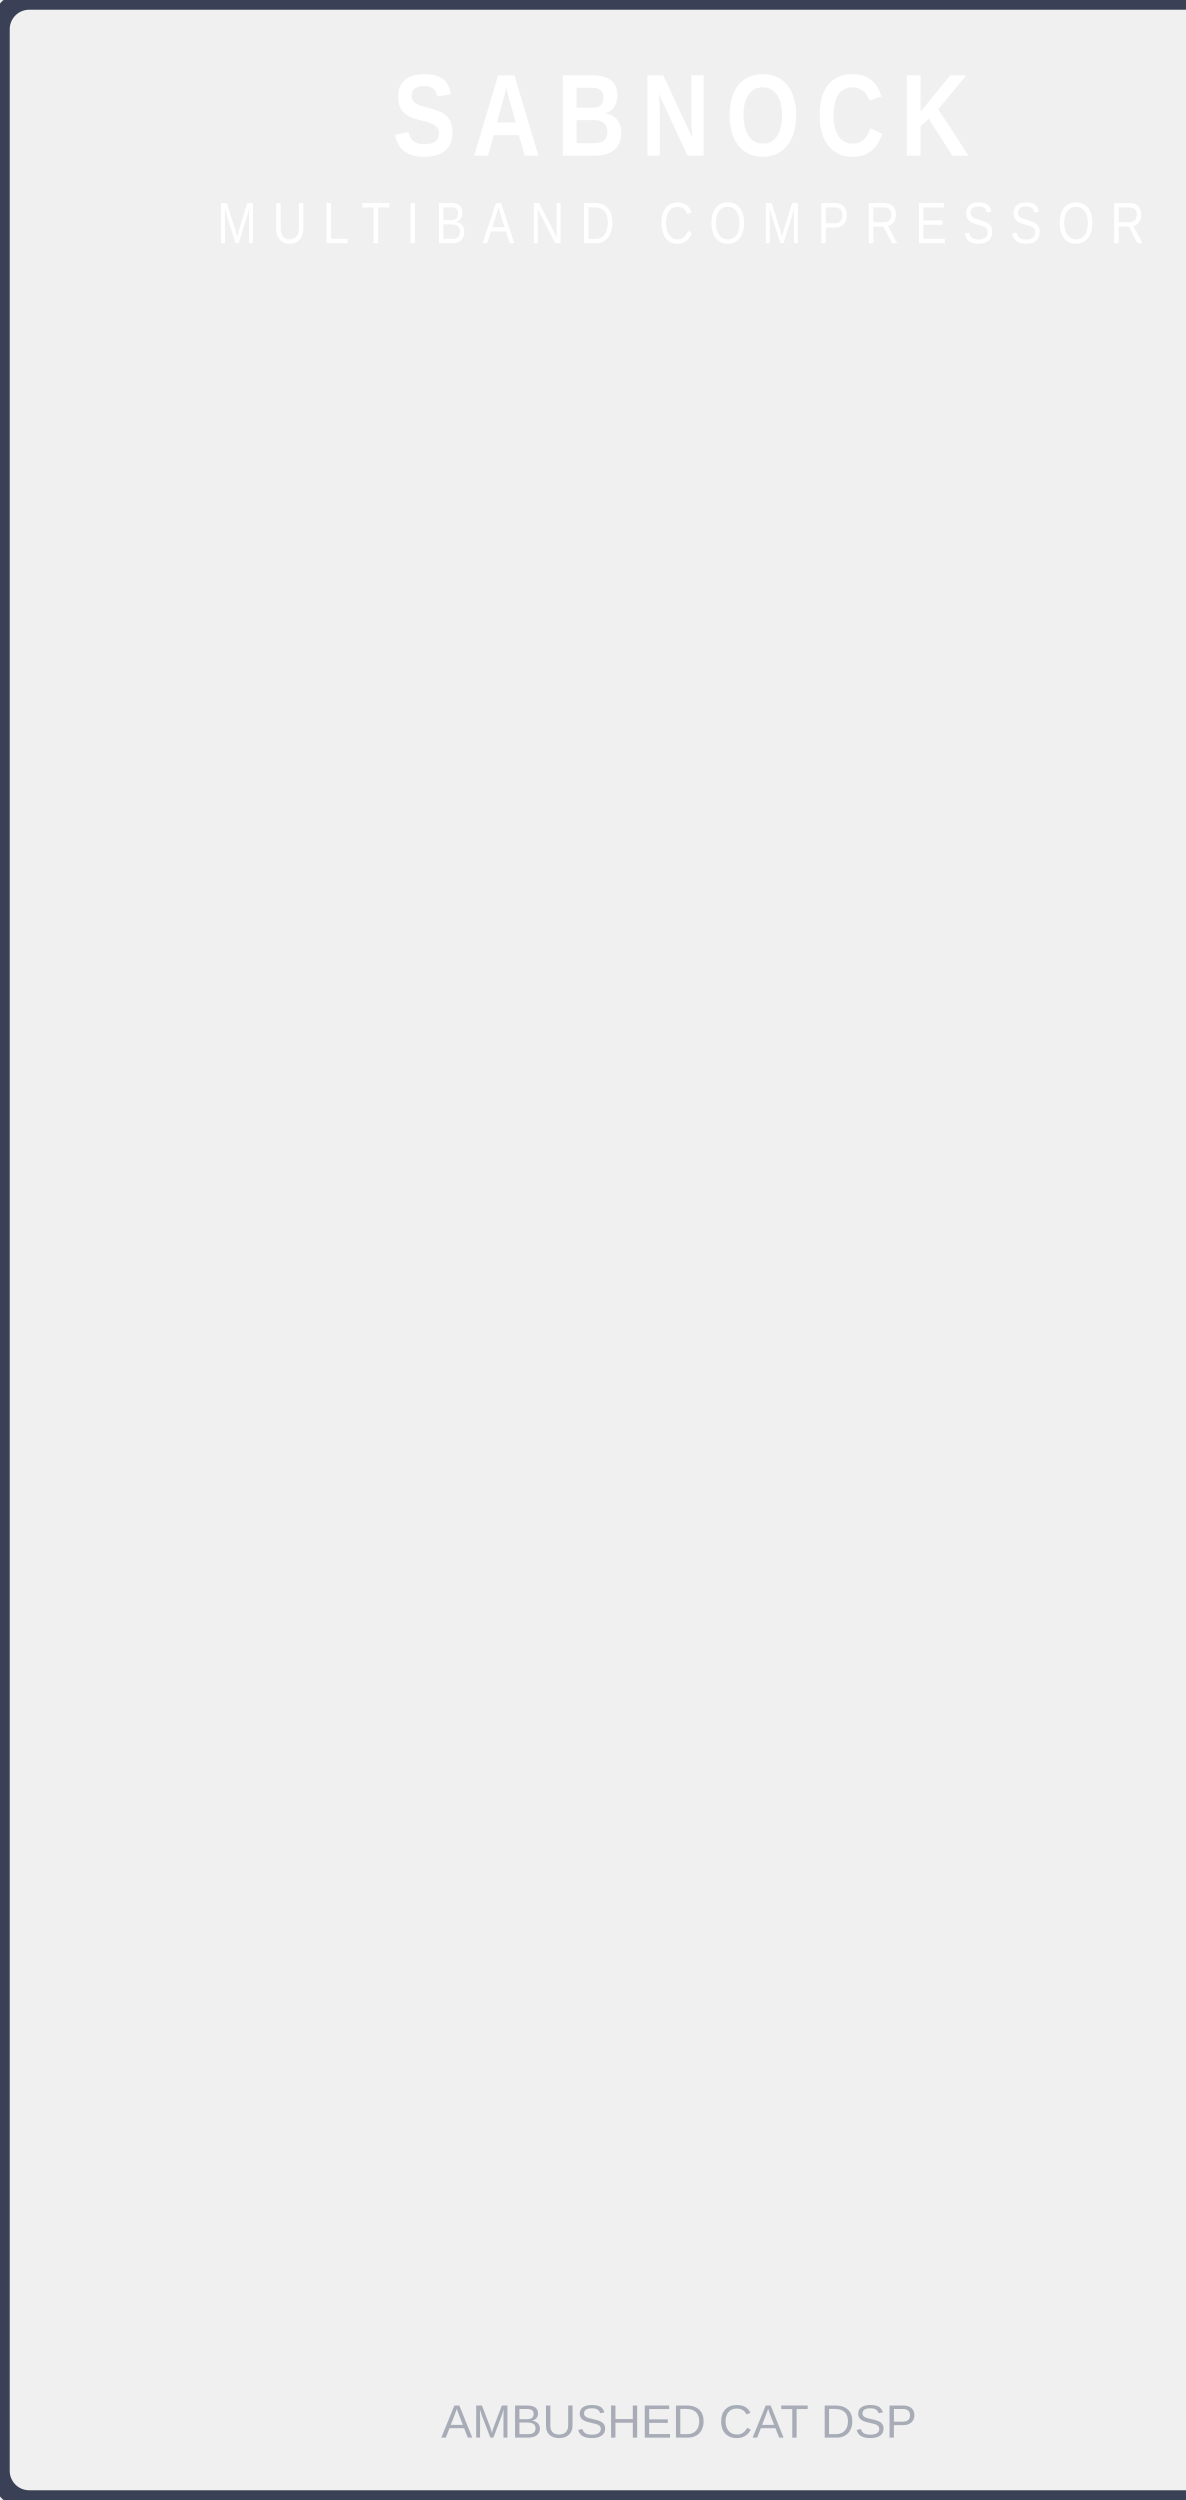
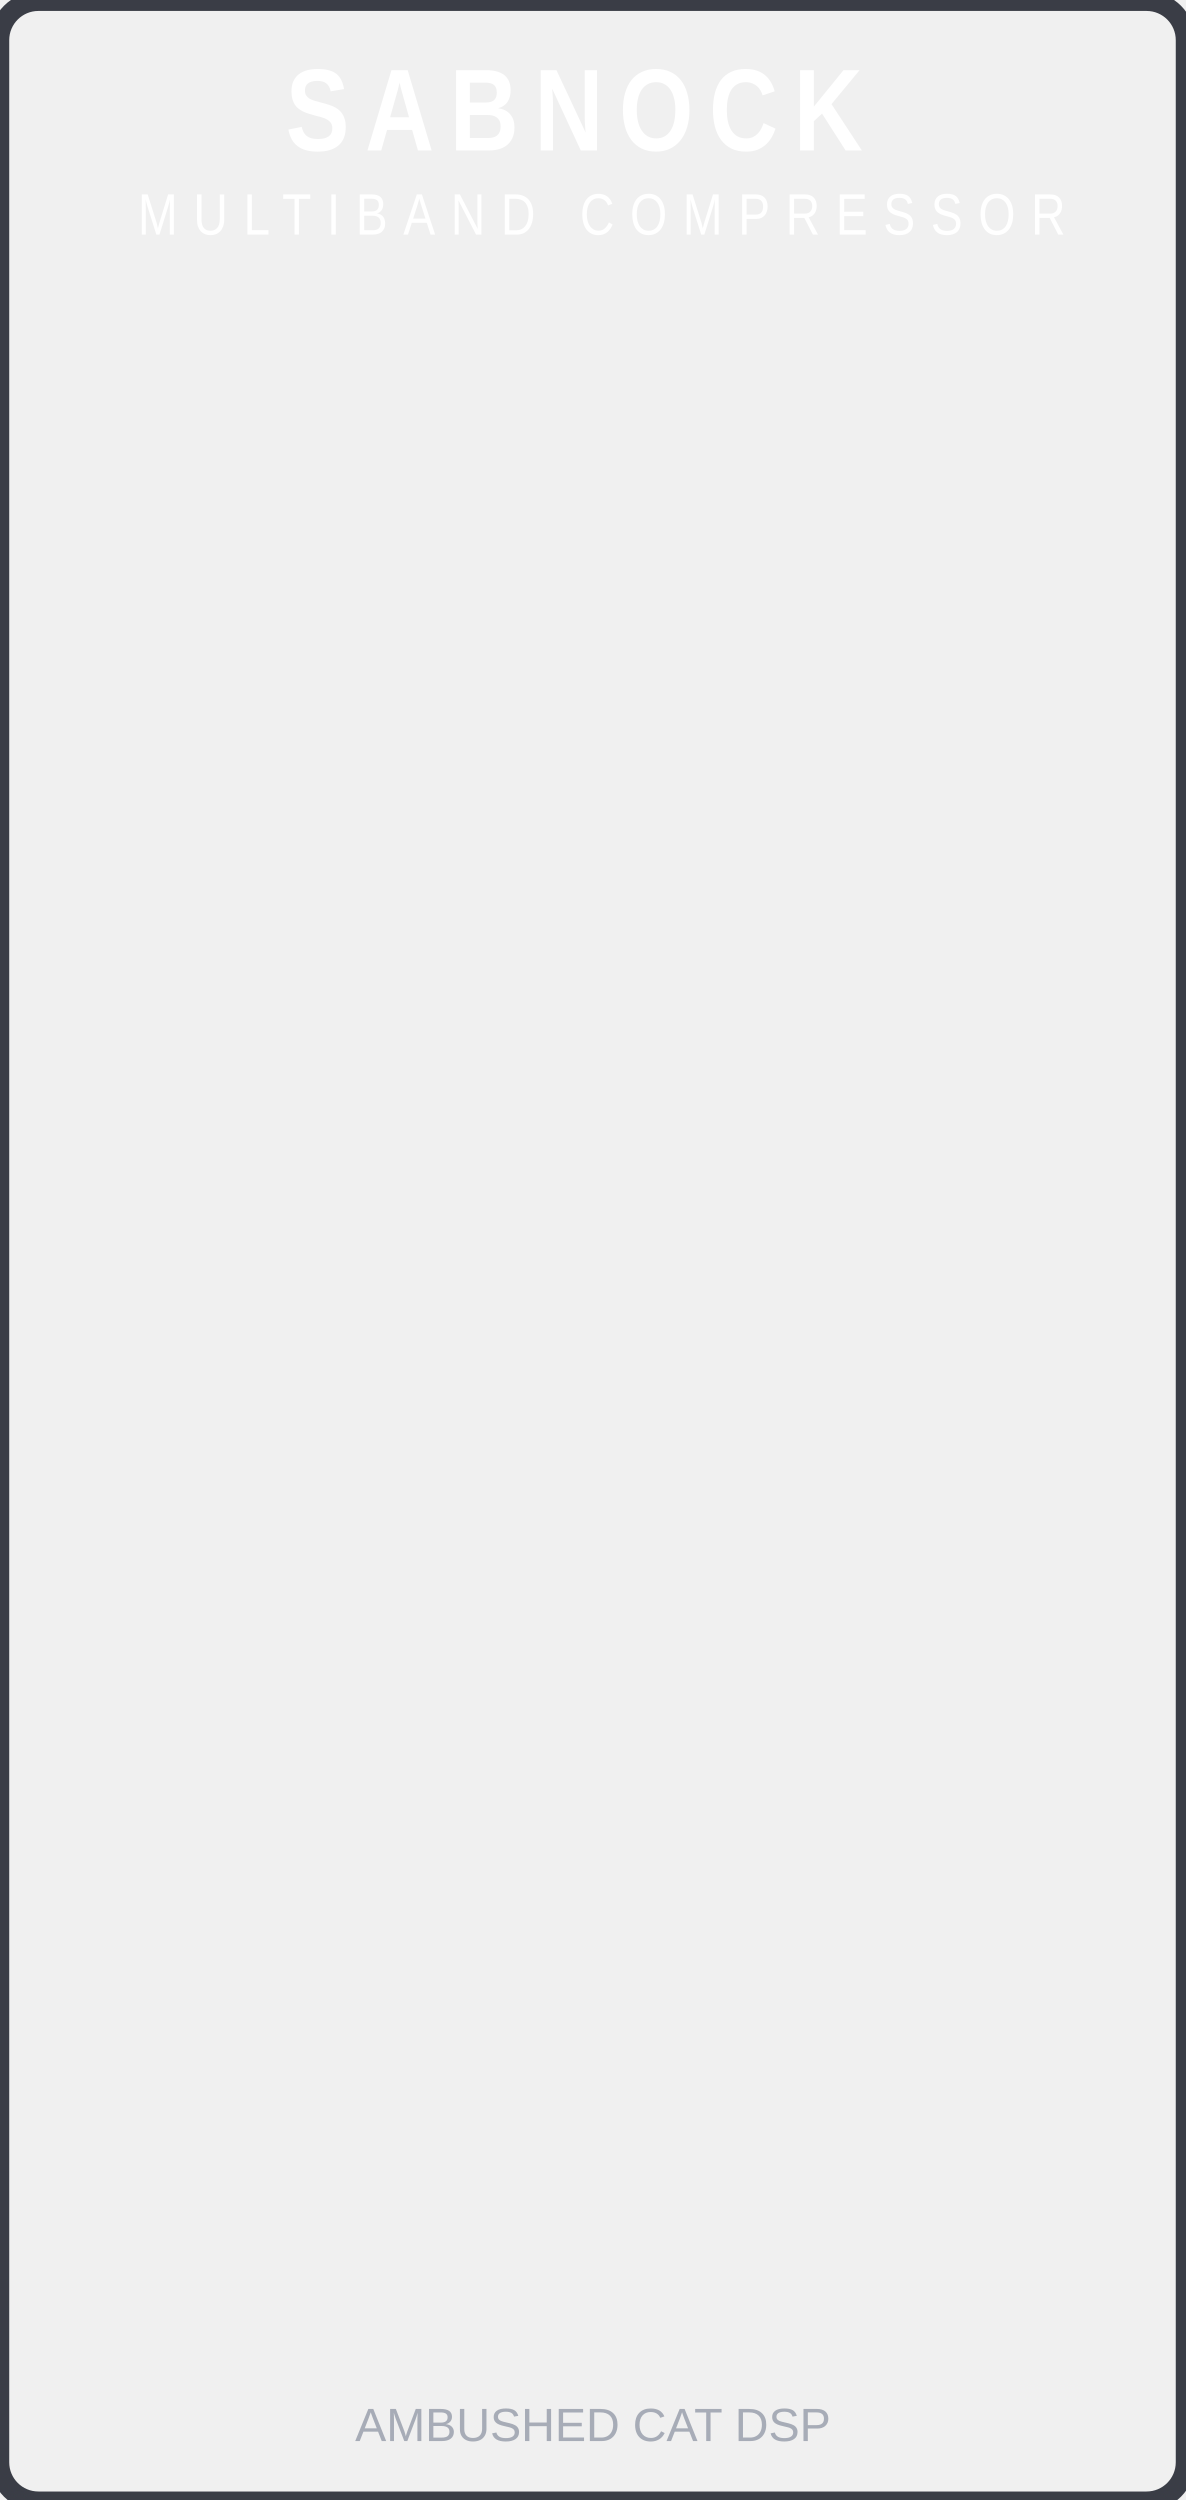
<svg xmlns="http://www.w3.org/2000/svg" width="60.96mm" height="128.5mm" viewBox="0 0 60.96 128.5" version="1.1" id="svg61">
  <defs id="defs9">
    <linearGradient id="brushed" x1="0" x2="0" y1="0" y2="1">
      <stop offset="0" stop-color="#1a1d21" id="stop2" />
      <stop offset="1" stop-color="#0d0f11" id="stop4" />
    </linearGradient>
    <style type="text/css" id="style7">
      .label {
        font-family: 'Roboto Condensed', 'Arial Narrow', sans-serif;
        letter-spacing: 0.8px;
        fill: #e8e9eb;
        text-transform: uppercase;
        text-anchor: middle;
      }
      .title { font-size: 6px; font-weight: 700; fill: #c8a2ff; }
      .subtitle { font-size: 3px; font-weight: 400; fill: #8899aa; }
      .large { font-size: 4.5px; font-weight: 600; }
      .medium { font-size: 3.5px; font-weight: 500; }
      .small { font-size: 2.5px; font-weight: 400; fill: #aabbcc; }
      .band { font-size: 3px; font-weight: 600; fill: #ffaa44; }
    </style>
  </defs>
-   <rect width="70" height="128.5" fill="url(#brushed)" rx="1.5" id="rect11" style="fill:none;stroke:#3a4055;stroke-opacity:1" />
  <g aria-label="AMBUSHED CAT DSP" id="text261" class="subtitle" style="font-size:2.4px;font-family:Roboto, 'Liberation Sans', sans-serif;text-anchor:middle;fill:#a7acb7" transform="translate(4.422135,-1.70638)">
-     <path d="m 19.623,127 -0.189,-0.483 H 18.682 L 18.492,127 h -0.232 l 0.674,-1.651 h 0.254 L 19.852,127 Z m -0.565,-1.482 -0.011,0.033 q -0.029,0.097 -0.087,0.25 l -0.211,0.543 h 0.618 l -0.212,-0.545 q -0.033,-0.081 -0.066,-0.183 z" id="path438" />
-     <path d="m 21.457,127 v -1.102 q 0,-0.183 0.011,-0.352 -0.057,0.21 -0.103,0.328 L 20.938,127 h -0.157 l -0.432,-1.125 -0.066,-0.199 -0.039,-0.129 0.004,0.13 0.005,0.221 V 127 h -0.199 v -1.651 h 0.294 l 0.439,1.145 q 0.023,0.069 0.045,0.149 0.022,0.079 0.029,0.114 0.009,-0.047 0.039,-0.142 0.03,-0.096 0.041,-0.121 l 0.431,-1.145 H 21.659 V 127 Z" id="path440" />
-     <path d="m 23.33,126.535 q 0,0.22 -0.161,0.343 Q 23.009,127 22.723,127 H 22.052 v -1.651 h 0.6 q 0.581,0 0.581,0.401 0,0.146 -0.082,0.246 -0.082,0.1 -0.232,0.134 0.197,0.023 0.304,0.132 0.107,0.108 0.107,0.273 z m -0.321,-0.758 q 0,-0.134 -0.091,-0.191 -0.091,-0.057 -0.265,-0.057 h -0.376 v 0.523 h 0.376 q 0.179,0 0.267,-0.067 0.089,-0.068 0.089,-0.207 z m 0.095,0.741 q 0,-0.292 -0.41,-0.292 h -0.417 v 0.595 h 0.435 q 0.205,0 0.299,-0.076 0.094,-0.076 0.094,-0.227 z" id="path442" />
-     <path d="m 24.313,127.023 q -0.203,0 -0.354,-0.074 -0.151,-0.074 -0.234,-0.214 -0.083,-0.141 -0.083,-0.335 v -1.051 h 0.224 v 1.032 q 0,0.226 0.115,0.343 0.115,0.117 0.332,0.117 0.223,0 0.346,-0.121 0.124,-0.122 0.124,-0.355 v -1.017 h 0.223 v 1.03 q 0,0.2 -0.086,0.346 -0.084,0.145 -0.24,0.223 -0.155,0.076 -0.366,0.076 z" id="path444" />
-     <path d="m 26.68,126.544 q 0,0.229 -0.179,0.354 -0.178,0.125 -0.503,0.125 -0.604,0 -0.7,-0.42 l 0.217,-0.043 q 0.037,0.149 0.159,0.219 0.122,0.069 0.332,0.069 0.217,0 0.334,-0.074 0.118,-0.075 0.118,-0.219 0,-0.081 -0.037,-0.131 -0.036,-0.05 -0.103,-0.083 -0.067,-0.033 -0.159,-0.055 -0.093,-0.022 -0.205,-0.048 -0.196,-0.043 -0.298,-0.087 -0.101,-0.043 -0.159,-0.096 -0.059,-0.054 -0.09,-0.125 -0.03,-0.071 -0.03,-0.164 0,-0.212 0.162,-0.327 0.163,-0.115 0.465,-0.115 0.281,0 0.43,0.087 0.149,0.086 0.209,0.293 l -0.22,0.039 q -0.036,-0.131 -0.138,-0.19 -0.102,-0.06 -0.282,-0.06 -0.198,0 -0.302,0.066 -0.104,0.066 -0.104,0.196 0,0.076 0.04,0.127 0.041,0.049 0.117,0.084 0.076,0.034 0.304,0.084 0.076,0.018 0.151,0.036 0.076,0.018 0.145,0.043 0.069,0.025 0.129,0.059 0.061,0.034 0.105,0.083 0.045,0.049 0.069,0.116 0.026,0.067 0.026,0.157 z" id="path446" />
-     <path d="m 28.104,127 v -0.765 H 27.211 V 127 h -0.224 v -1.651 h 0.224 v 0.698 h 0.893 v -0.698 h 0.224 V 127 Z" id="path448" />
-     <path d="m 28.72,127 v -1.651 h 1.253 v 0.183 h -1.029 v 0.53 h 0.959 v 0.18 h -0.959 v 0.575 H 30.021 V 127 Z" id="path450" />
-     <path d="m 31.743,126.157 q 0,0.255 -0.1,0.448 -0.1,0.191 -0.282,0.293 Q 31.178,127 30.939,127 h -0.618 v -1.651 h 0.546 q 0.42,0 0.647,0.211 0.229,0.21 0.229,0.598 z m -0.225,0 q 0,-0.307 -0.169,-0.468 -0.168,-0.162 -0.486,-0.162 h -0.318 v 1.293 h 0.368 q 0.182,0 0.319,-0.08 0.138,-0.08 0.212,-0.23 0.074,-0.15 0.074,-0.354 z" id="path452" />
-     <path d="m 33.452,125.507 q -0.274,0 -0.427,0.177 -0.152,0.176 -0.152,0.483 0,0.304 0.158,0.489 0.159,0.184 0.43,0.184 0.347,0 0.521,-0.343 l 0.183,0.091 q -0.102,0.213 -0.287,0.325 -0.184,0.111 -0.428,0.111 -0.25,0 -0.432,-0.103 -0.182,-0.104 -0.278,-0.296 -0.095,-0.193 -0.095,-0.457 0,-0.395 0.213,-0.619 0.213,-0.224 0.591,-0.224 0.264,0 0.441,0.103 0.177,0.103 0.26,0.306 l -0.212,0.07 q -0.057,-0.144 -0.185,-0.22 -0.127,-0.076 -0.301,-0.076 z" id="path454" />
-     <path d="m 35.625,127 -0.189,-0.483 H 34.684 L 34.494,127 h -0.232 l 0.674,-1.651 h 0.254 L 35.854,127 Z m -0.565,-1.482 -0.011,0.033 q -0.029,0.097 -0.087,0.25 l -0.211,0.543 h 0.618 l -0.212,-0.545 q -0.033,-0.081 -0.066,-0.183 z" id="path456" />
-     <path d="M 36.524,125.532 V 127 h -0.223 v -1.468 h -0.567 v -0.183 h 1.357 v 0.183 z" id="path458" />
-     <path d="m 39.388,126.157 q 0,0.255 -0.1,0.448 -0.1,0.191 -0.282,0.293 Q 38.823,127 38.584,127 h -0.618 v -1.651 h 0.546 q 0.42,0 0.647,0.211 0.229,0.21 0.229,0.598 z m -0.225,0 q 0,-0.307 -0.169,-0.468 -0.168,-0.162 -0.486,-0.162 h -0.318 v 1.293 h 0.368 q 0.182,0 0.319,-0.08 0.138,-0.08 0.212,-0.23 0.074,-0.15 0.074,-0.354 z" id="path460" />
-     <path d="m 40.993,126.544 q 0,0.229 -0.179,0.354 -0.178,0.125 -0.503,0.125 -0.604,0 -0.7,-0.42 l 0.217,-0.043 q 0.037,0.149 0.159,0.219 0.122,0.069 0.332,0.069 0.217,0 0.334,-0.074 0.118,-0.075 0.118,-0.219 0,-0.081 -0.037,-0.131 -0.036,-0.05 -0.103,-0.083 -0.067,-0.033 -0.159,-0.055 -0.093,-0.022 -0.205,-0.048 -0.196,-0.043 -0.298,-0.087 -0.101,-0.043 -0.159,-0.096 -0.059,-0.054 -0.09,-0.125 -0.03,-0.071 -0.03,-0.164 0,-0.212 0.162,-0.327 0.163,-0.115 0.465,-0.115 0.281,0 0.43,0.087 0.149,0.086 0.209,0.293 l -0.22,0.039 q -0.036,-0.131 -0.138,-0.19 -0.102,-0.06 -0.282,-0.06 -0.198,0 -0.302,0.066 -0.104,0.066 -0.104,0.196 0,0.076 0.04,0.127 0.041,0.049 0.117,0.084 0.076,0.034 0.304,0.084 0.076,0.018 0.151,0.036 0.076,0.018 0.145,0.043 0.069,0.025 0.129,0.059 0.061,0.034 0.105,0.083 0.045,0.049 0.069,0.116 0.026,0.067 0.026,0.157 z" id="path462" />
-     <path d="m 42.578,125.846 q 0,0.234 -0.154,0.373 -0.152,0.138 -0.415,0.138 H 41.524 V 127 h -0.224 v -1.651 h 0.695 q 0.278,0 0.43,0.13 0.152,0.13 0.152,0.367 z m -0.225,0.002 q 0,-0.32 -0.384,-0.32 h -0.444 v 0.652 h 0.454 q 0.375,0 0.375,-0.332 z" id="path464" />
+     <path d="m 15.199,127.177 -0.189,-0.483 h -0.752 l -0.19,0.483 h -0.232 l 0.674,-1.651 h 0.254 l 0.663,1.651 z m -0.565,-1.482 -0.011,0.033 q -0.029,0.097 -0.087,0.25 l -0.211,0.543 h 0.618 L 14.732,125.975 q -0.033,-0.081 -0.066,-0.183 z" id="path438" />
+     <path d="m 17.033,127.177 v -1.102 q 0,-0.183 0.011,-0.352 -0.057,0.21 -0.103,0.328 l -0.427,1.125 h -0.157 l -0.432,-1.125 -0.066,-0.199 -0.039,-0.129 0.004,0.13 0.005,0.221 v 1.102 h -0.199 v -1.651 h 0.294 l 0.439,1.145 q 0.023,0.069 0.045,0.149 0.022,0.079 0.029,0.114 0.009,-0.047 0.039,-0.142 0.03,-0.096 0.041,-0.121 l 0.431,-1.145 h 0.287 v 1.651 z" id="path440" />
+     <path d="m 18.906,126.712 q 0,0.22 -0.161,0.343 -0.161,0.122 -0.446,0.122 H 17.629 v -1.651 h 0.6 q 0.581,0 0.581,0.401 0,0.146 -0.082,0.246 -0.082,0.1 -0.232,0.134 0.197,0.023 0.304,0.132 0.107,0.108 0.107,0.273 z m -0.321,-0.758 q 0,-0.134 -0.091,-0.191 -0.091,-0.057 -0.265,-0.057 h -0.376 v 0.523 h 0.376 q 0.179,0 0.267,-0.067 0.089,-0.068 0.089,-0.207 z m 0.095,0.741 q 0,-0.292 -0.41,-0.292 h -0.417 v 0.595 h 0.435 q 0.205,0 0.299,-0.076 0.094,-0.076 0.094,-0.227 z" id="path442" />
+     <path d="m 19.889,127.2 q -0.203,0 -0.354,-0.074 -0.151,-0.074 -0.234,-0.214 -0.083,-0.141 -0.083,-0.335 v -1.051 h 0.224 v 1.032 q 0,0.226 0.115,0.343 0.115,0.117 0.332,0.117 0.223,0 0.346,-0.121 0.124,-0.122 0.124,-0.355 v -1.017 h 0.223 v 1.03 q 0,0.2 -0.086,0.346 -0.084,0.145 -0.24,0.223 -0.155,0.076 -0.366,0.076 z" id="path444" />
+     <path d="m 22.256,126.721 q 0,0.229 -0.179,0.354 -0.178,0.125 -0.503,0.125 -0.604,0 -0.7,-0.42 l 0.217,-0.043 q 0.037,0.149 0.159,0.219 0.122,0.069 0.332,0.069 0.217,0 0.334,-0.074 0.118,-0.075 0.118,-0.219 0,-0.081 -0.037,-0.131 -0.036,-0.05 -0.103,-0.083 -0.067,-0.033 -0.159,-0.055 -0.093,-0.022 -0.205,-0.048 -0.196,-0.043 -0.298,-0.087 -0.101,-0.043 -0.159,-0.096 -0.059,-0.054 -0.09,-0.125 -0.03,-0.071 -0.03,-0.164 0,-0.212 0.162,-0.327 0.163,-0.115 0.465,-0.115 0.281,0 0.43,0.087 0.149,0.086 0.209,0.293 l -0.22,0.039 q -0.036,-0.131 -0.138,-0.19 -0.102,-0.06 -0.282,-0.06 -0.198,0 -0.302,0.066 -0.104,0.066 -0.104,0.196 0,0.076 0.04,0.127 0.041,0.049 0.117,0.084 0.076,0.034 0.304,0.084 0.076,0.018 0.151,0.036 0.076,0.018 0.145,0.043 0.069,0.025 0.129,0.059 0.061,0.034 0.105,0.083 0.045,0.049 0.069,0.116 0.026,0.067 0.026,0.157 z" id="path446" />
+     <path d="m 23.68,127.177 v -0.765 h -0.893 v 0.765 h -0.224 v -1.651 h 0.224 v 0.698 h 0.893 v -0.698 h 0.224 v 1.651 z" id="path448" />
+     <path d="m 24.297,127.177 v -1.651 h 1.253 v 0.183 h -1.029 v 0.53 h 0.959 v 0.18 h -0.959 v 0.575 h 1.077 v 0.183 z" id="path450" />
+     <path d="m 27.319,126.334 q 0,0.255 -0.1,0.448 -0.1,0.191 -0.282,0.293 -0.183,0.102 -0.422,0.102 h -0.618 v -1.651 h 0.546 q 0.42,0 0.647,0.211 0.229,0.21 0.229,0.598 z m -0.225,0 q 0,-0.307 -0.169,-0.468 -0.168,-0.162 -0.486,-0.162 h -0.318 v 1.293 h 0.368 q 0.182,0 0.319,-0.08 0.138,-0.08 0.212,-0.23 0.074,-0.15 0.074,-0.354 z" id="path452" />
+     <path d="m 29.029,125.684 q -0.274,0 -0.427,0.177 -0.152,0.176 -0.152,0.483 0,0.304 0.158,0.489 0.159,0.184 0.43,0.184 0.347,0 0.521,-0.343 l 0.183,0.091 q -0.102,0.213 -0.287,0.325 -0.184,0.111 -0.428,0.111 -0.25,0 -0.432,-0.103 -0.182,-0.104 -0.278,-0.296 -0.095,-0.193 -0.095,-0.457 0,-0.395 0.213,-0.619 0.213,-0.224 0.591,-0.224 0.264,0 0.441,0.103 0.177,0.103 0.26,0.306 l -0.212,0.07 q -0.057,-0.144 -0.185,-0.22 -0.127,-0.076 -0.301,-0.076 z" id="path454" />
+     <path d="m 31.201,127.177 -0.189,-0.483 h -0.752 l -0.19,0.483 h -0.232 l 0.674,-1.651 h 0.254 l 0.663,1.651 z m -0.565,-1.482 -0.011,0.033 q -0.029,0.097 -0.087,0.25 l -0.211,0.543 h 0.618 l -0.212,-0.545 q -0.033,-0.081 -0.066,-0.183 z" id="path456" />
+     <path d="m 32.1,125.709 v 1.468 h -0.223 v -1.468 h -0.567 v -0.183 h 1.357 v 0.183 z" id="path458" />
+     <path d="m 34.964,126.334 q 0,0.255 -0.1,0.448 -0.1,0.191 -0.282,0.293 -0.183,0.102 -0.422,0.102 h -0.618 v -1.651 h 0.546 q 0.42,0 0.647,0.211 0.229,0.21 0.229,0.598 z m -0.225,0 q 0,-0.307 -0.169,-0.468 -0.168,-0.162 -0.486,-0.162 h -0.318 v 1.293 H 34.135 q 0.182,0 0.319,-0.08 0.138,-0.08 0.212,-0.23 0.074,-0.15 0.074,-0.354 z" id="path460" />
+     <path d="m 36.57,126.721 q 0,0.229 -0.179,0.354 -0.178,0.125 -0.503,0.125 -0.604,0 -0.7,-0.42 l 0.217,-0.043 q 0.037,0.149 0.159,0.219 0.122,0.069 0.332,0.069 0.217,0 0.334,-0.074 0.118,-0.075 0.118,-0.219 0,-0.081 -0.037,-0.131 -0.036,-0.05 -0.103,-0.083 -0.067,-0.033 -0.159,-0.055 -0.093,-0.022 -0.205,-0.048 -0.196,-0.043 -0.298,-0.087 -0.101,-0.043 -0.159,-0.096 -0.059,-0.054 -0.09,-0.125 -0.03,-0.071 -0.03,-0.164 0,-0.212 0.162,-0.327 0.163,-0.115 0.465,-0.115 0.281,0 0.43,0.087 0.149,0.086 0.209,0.293 l -0.22,0.039 q -0.036,-0.131 -0.138,-0.19 -0.102,-0.06 -0.282,-0.06 -0.198,0 -0.302,0.066 -0.104,0.066 -0.104,0.196 0,0.076 0.04,0.127 0.041,0.049 0.117,0.084 0.076,0.034 0.304,0.084 0.076,0.018 0.151,0.036 0.076,0.018 0.145,0.043 0.069,0.025 0.129,0.059 0.061,0.034 0.105,0.083 0.045,0.049 0.069,0.116 0.026,0.067 0.026,0.157 z" id="path462" />
+     <path d="m 38.154,126.023 q 0,0.234 -0.154,0.373 -0.152,0.138 -0.415,0.138 h -0.485 v 0.643 h -0.224 v -1.651 h 0.695 q 0.278,0 0.43,0.13 0.152,0.13 0.152,0.367 z m -0.225,0.002 q 0,-0.32 -0.384,-0.32 h -0.444 v 0.652 h 0.454 q 0.375,0 0.375,-0.332 z" id="path464" />
  </g>
-   <g aria-label="SABNOCK" id="text15" style="font-weight:700;font-size:6px;font-family:'Roboto Condensed', 'Arial Narrow', sans-serif;letter-spacing:0.8px;text-transform:uppercase;text-anchor:middle;fill:#ffffff" class="label title">
-     <path d="m 23.256,6.811 q 0,0.281 -0.085,0.513 -0.082,0.229 -0.261,0.393 -0.176,0.164 -0.451,0.255 -0.272,0.088 -0.653,0.088 -0.337,0 -0.595,-0.073 Q 20.956,7.912 20.771,7.769 20.587,7.625 20.473,7.414 20.361,7.2 20.308,6.925 l 0.686,-0.138 q 0.029,0.138 0.085,0.252 0.056,0.114 0.152,0.199 0.097,0.082 0.24,0.129 0.146,0.044 0.354,0.044 0.36,0 0.551,-0.132 0.19,-0.135 0.19,-0.419 0,-0.17 -0.076,-0.278 -0.076,-0.108 -0.205,-0.179 -0.126,-0.07 -0.293,-0.117 -0.164,-0.047 -0.346,-0.091 0,0 -0.29,-0.085 -0.144,-0.044 -0.275,-0.105 -0.129,-0.062 -0.243,-0.146 -0.111,-0.085 -0.196,-0.208 -0.082,-0.126 -0.129,-0.293 -0.047,-0.167 -0.047,-0.393 0,-0.308 0.1,-0.527 0.103,-0.22 0.281,-0.357 0.182,-0.141 0.428,-0.205 0.246,-0.064 0.539,-0.064 0.331,0 0.568,0.064 0.237,0.062 0.396,0.19 0.161,0.129 0.252,0.325 0.094,0.193 0.138,0.454 L 22.482,4.959 Q 22.43,4.692 22.266,4.558 22.104,4.423 21.803,4.423 q -0.188,0 -0.313,0.041 -0.123,0.038 -0.196,0.105 -0.073,0.067 -0.105,0.158 -0.029,0.088 -0.029,0.188 0,0.152 0.059,0.252 0.062,0.097 0.17,0.164 0.108,0.064 0.258,0.111 0.149,0.044 0.331,0.091 0.158,0.041 0.313,0.088 0.155,0.044 0.296,0.105 0.144,0.062 0.267,0.149 0.123,0.088 0.211,0.217 0.091,0.126 0.141,0.302 0.053,0.176 0.053,0.416 z" id="path1286" />
+   <g aria-label="SABNOCK" id="text15" style="font-weight:700;font-size:6px;font-family:'Roboto Condensed', 'Arial Narrow', sans-serif;letter-spacing:0.8px;text-transform:uppercase;text-anchor:middle;fill:#ffffff" class="label title" transform="translate(-5.485413,-0.2654232)">
+     <path d="m 23.256,6.811 q 0,0.281 -0.085,0.513 -0.082,0.229 -0.261,0.393 -0.176,0.164 -0.451,0.255 -0.272,0.088 -0.653,0.088 -0.337,0 -0.595,-0.073 Q 20.956,7.912 20.771,7.769 20.587,7.625 20.473,7.414 20.361,7.2 20.308,6.925 l 0.686,-0.138 q 0.029,0.138 0.085,0.252 0.056,0.114 0.152,0.199 0.097,0.082 0.24,0.129 0.146,0.044 0.354,0.044 0.36,0 0.551,-0.132 0.19,-0.135 0.19,-0.419 0,-0.17 -0.076,-0.278 Q 22.415,6.474 22.286,6.403 22.16,6.333 21.993,6.286 q -0.164,-0.047 -0.346,-0.091 0,0 -0.29,-0.085 Q 21.214,6.066 21.082,6.005 20.953,5.943 20.839,5.858 20.727,5.773 20.642,5.65 20.56,5.524 20.514,5.357 q -0.047,-0.167 -0.047,-0.393 0,-0.308 0.1,-0.527 0.103,-0.22 0.281,-0.357 0.182,-0.141 0.428,-0.205 0.246,-0.064 0.539,-0.064 0.331,0 0.568,0.064 0.237,0.062 0.396,0.19 0.161,0.129 0.252,0.325 0.094,0.193 0.138,0.454 L 22.482,4.959 Q 22.43,4.692 22.266,4.558 22.104,4.423 21.803,4.423 q -0.188,0 -0.313,0.041 -0.123,0.038 -0.196,0.105 -0.073,0.067 -0.105,0.158 -0.029,0.088 -0.029,0.188 0,0.152 0.059,0.252 0.062,0.097 0.17,0.164 0.108,0.064 0.258,0.111 0.149,0.044 0.331,0.091 0.158,0.041 0.313,0.088 0.155,0.044 0.296,0.105 0.144,0.062 0.267,0.149 0.123,0.088 0.211,0.217 0.091,0.126 0.141,0.302 0.053,0.176 0.053,0.416 z" id="path1286" />
    <path d="M 26.968,8 26.669,6.945 H 25.38 L 25.081,8 h -0.709 l 1.233,-4.128 h 0.835 L 27.671,8 Z M 26.177,5.108 q 0,0 -0.059,-0.208 -0.026,-0.103 -0.047,-0.188 l -0.035,-0.144 q -0.012,-0.056 -0.012,-0.062 -0.003,0.009 -0.015,0.064 -0.012,0.056 -0.032,0.141 -0.021,0.085 -0.047,0.188 l -0.059,0.208 -0.334,1.187 h 0.973 z" id="path1288" />
    <path d="m 31.928,6.822 q 0,0.313 -0.105,0.539 -0.103,0.223 -0.281,0.366 -0.179,0.141 -0.416,0.208 Q 30.888,8 30.621,8 H 28.928 V 3.872 h 1.55 q 0.299,0 0.533,0.064 0.234,0.062 0.396,0.19 0.161,0.129 0.243,0.325 0.082,0.193 0.082,0.457 0,0.352 -0.161,0.595 -0.158,0.24 -0.483,0.325 0.41,0.059 0.624,0.316 0.217,0.255 0.217,0.677 z M 31.02,5.026 q 0,-0.278 -0.146,-0.396 -0.144,-0.117 -0.431,-0.117 h -0.806 v 1.022 h 0.812 q 0.299,0 0.434,-0.126 0.138,-0.129 0.138,-0.384 z m 0.196,1.729 q 0,-0.164 -0.053,-0.275 -0.053,-0.111 -0.146,-0.179 -0.091,-0.067 -0.214,-0.097 -0.123,-0.029 -0.27,-0.029 h -0.896 v 1.184 h 0.926 q 0.141,0 0.258,-0.026 0.12,-0.029 0.208,-0.097 0.088,-0.07 0.138,-0.188 0.05,-0.117 0.05,-0.293 z" id="path1290" />
    <path d="M 35.338,8 33.865,4.821 q 0.012,0.129 0.023,0.258 0.009,0.111 0.015,0.24 0.006,0.129 0.006,0.246 V 8 H 33.279 V 3.872 h 0.809 l 1.497,3.205 q -0.012,-0.123 -0.021,-0.258 -0.009,-0.114 -0.018,-0.258 -0.006,-0.144 -0.006,-0.29 V 3.872 H 36.17 V 8 Z" id="path1292" />
    <path d="m 40.923,5.917 q 0,0.483 -0.117,0.879 -0.117,0.396 -0.34,0.677 -0.22,0.281 -0.539,0.434 -0.316,0.152 -0.718,0.152 -0.425,0 -0.744,-0.158 Q 38.145,7.739 37.931,7.455 37.717,7.168 37.609,6.775 37.504,6.383 37.504,5.917 q 0,-0.483 0.111,-0.873 0.111,-0.39 0.328,-0.662 0.22,-0.275 0.536,-0.422 0.319,-0.149 0.732,-0.149 0.413,0 0.732,0.149 0.319,0.149 0.536,0.425 0.217,0.275 0.328,0.665 0.114,0.387 0.114,0.867 z m -0.724,0 q 0,-0.325 -0.064,-0.586 -0.062,-0.264 -0.188,-0.451 -0.123,-0.188 -0.308,-0.287 -0.185,-0.103 -0.428,-0.103 -0.249,0 -0.434,0.103 -0.185,0.1 -0.311,0.287 -0.126,0.188 -0.188,0.451 -0.062,0.261 -0.062,0.586 0,0.322 0.062,0.592 0.064,0.267 0.188,0.46 0.126,0.193 0.311,0.302 0.188,0.108 0.431,0.108 0.261,0 0.445,-0.108 0.188,-0.111 0.308,-0.305 0.123,-0.196 0.179,-0.463 0.059,-0.27 0.059,-0.586 z" id="path1294" />
-     <path d="m 43.838,7.379 q 0.199,0 0.346,-0.067 0.146,-0.07 0.252,-0.182 0.108,-0.111 0.179,-0.252 0.07,-0.141 0.117,-0.284 l 0.615,0.284 q -0.073,0.223 -0.193,0.437 -0.12,0.214 -0.302,0.378 -0.179,0.164 -0.428,0.267 -0.249,0.1 -0.586,0.1 -0.439,0 -0.762,-0.158 -0.319,-0.161 -0.53,-0.445 -0.211,-0.287 -0.313,-0.68 -0.1,-0.393 -0.1,-0.858 0,-0.483 0.1,-0.873 0.103,-0.39 0.308,-0.662 0.208,-0.275 0.524,-0.422 0.316,-0.149 0.744,-0.149 0.331,0 0.58,0.085 0.249,0.085 0.428,0.24 0.182,0.152 0.299,0.363 0.12,0.208 0.188,0.46 l -0.624,0.208 q -0.032,-0.132 -0.103,-0.252 -0.07,-0.123 -0.179,-0.217 -0.105,-0.094 -0.249,-0.149 -0.144,-0.059 -0.325,-0.059 -0.258,0 -0.442,0.103 -0.185,0.1 -0.305,0.287 -0.117,0.188 -0.176,0.451 -0.056,0.261 -0.056,0.586 0,0.322 0.056,0.592 0.059,0.267 0.179,0.46 0.12,0.193 0.308,0.302 0.188,0.108 0.451,0.108 z" id="path1296" />
+     <path d="m 43.838,7.379 q 0.199,0 0.346,-0.067 0.146,-0.07 0.252,-0.182 0.108,-0.111 0.179,-0.252 0.07,-0.141 0.117,-0.284 l 0.615,0.284 q -0.073,0.223 -0.193,0.437 -0.12,0.214 -0.302,0.378 -0.179,0.164 -0.428,0.267 -0.249,0.1 -0.586,0.1 -0.439,0 -0.762,-0.158 Q 42.757,7.739 42.546,7.455 42.335,7.168 42.232,6.775 q -0.1,-0.393 -0.1,-0.858 0,-0.483 0.1,-0.873 0.103,-0.39 0.308,-0.662 0.208,-0.275 0.524,-0.422 0.316,-0.149 0.744,-0.149 0.331,0 0.58,0.085 0.249,0.085 0.428,0.24 0.182,0.152 0.299,0.363 0.12,0.208 0.188,0.46 l -0.624,0.208 q -0.032,-0.132 -0.103,-0.252 -0.07,-0.123 -0.179,-0.217 -0.105,-0.094 -0.249,-0.149 -0.144,-0.059 -0.325,-0.059 -0.258,0 -0.442,0.103 -0.185,0.1 -0.305,0.287 -0.117,0.188 -0.176,0.451 -0.056,0.261 -0.056,0.586 0,0.322 0.056,0.592 0.059,0.267 0.179,0.46 0.12,0.193 0.308,0.302 0.188,0.108 0.451,0.108 z" id="path1296" />
    <path d="M 48.95,8 47.737,6.104 47.318,6.494 V 8 H 46.609 V 3.872 h 0.709 v 1.872 l 1.523,-1.872 h 0.826 L 48.224,5.618 49.785,8 Z" id="path1298" />
  </g>
-   <g aria-label="MULTIBAND COMPRESSOR" id="text17" style="font-size:3px;font-family:'Roboto Condensed', 'Arial Narrow', sans-serif;letter-spacing:0.8px;text-transform:uppercase;text-anchor:middle;fill:#ffffff" class="label subtitle">
+   <g aria-label="MULTIBAND COMPRESSOR" id="text17" style="font-size:3px;font-family:'Roboto Condensed', 'Arial Narrow', sans-serif;letter-spacing:0.8px;text-transform:uppercase;text-anchor:middle;fill:#ffffff" class="label subtitle" transform="translate(-4.069823,-0.4423721)">
    <path d="m 12.799,12.5 v -1.377 q 0,-0.075 0.002,-0.152 0.002,-0.078 0.003,-0.142 0.003,-0.075 0.007,-0.145 -0.016,0.075 -0.035,0.148 0,0 -0.035,0.133 -0.018,0.072 -0.037,0.129 L 12.267,12.5 h -0.161 l -0.444,-1.406 q -0.007,-0.022 -0.015,-0.051 l -0.016,-0.063 -0.019,-0.067 -0.018,-0.067 q -0.021,-0.078 -0.04,-0.161 0.002,0.082 0.004,0.163 0.003,0.069 0.003,0.145 0.002,0.075 0.002,0.132 V 12.5 h -0.204 v -2.064 h 0.302 l 0.45,1.431 q 0.009,0.029 0.021,0.076 0.012,0.045 0.022,0.094 0.012,0.048 0.021,0.092 0.009,0.042 0.013,0.066 0.003,-0.023 0.012,-0.067 0.01,-0.044 0.023,-0.092 l 0.025,-0.094 q 0.012,-0.045 0.022,-0.075 l 0.441,-1.431 h 0.294 V 12.5 Z" id="path1301" />
-     <path d="m 14.885,12.529 q -0.139,0 -0.264,-0.045 -0.125,-0.045 -0.22,-0.141 -0.094,-0.097 -0.149,-0.243 -0.056,-0.148 -0.056,-0.35 v -1.314 h 0.23 v 1.291 q 0,0.157 0.034,0.267 0.035,0.108 0.095,0.177 0.062,0.069 0.145,0.101 0.084,0.031 0.183,0.031 0.098,0 0.186,-0.032 0.088,-0.032 0.154,-0.103 0.066,-0.07 0.104,-0.183 0.038,-0.114 0.038,-0.277 v -1.271 h 0.229 v 1.288 q 0,0.207 -0.057,0.359 -0.056,0.151 -0.152,0.25 -0.095,0.1 -0.224,0.148 -0.129,0.048 -0.275,0.048 z" id="path1303" />
+     <path d="m 14.885,12.529 q -0.139,0 -0.264,-0.045 -0.125,-0.045 -0.22,-0.141 -0.094,-0.097 -0.149,-0.243 Q 14.197,11.952 14.197,11.75 v -1.314 h 0.23 v 1.291 q 0,0.157 0.034,0.267 0.035,0.108 0.095,0.177 0.062,0.069 0.145,0.101 0.084,0.031 0.183,0.031 0.098,0 0.186,-0.032 0.088,-0.032 0.154,-0.103 0.066,-0.07 0.104,-0.183 0.038,-0.114 0.038,-0.277 v -1.271 h 0.229 v 1.288 q 0,0.207 -0.057,0.359 -0.056,0.151 -0.152,0.25 -0.095,0.1 -0.224,0.148 -0.129,0.048 -0.275,0.048 z" id="path1303" />
    <path d="m 16.785,12.5 v -2.064 h 0.229 v 1.835 h 0.855 V 12.5 Z" id="path1305" />
    <path d="M 19.435,10.665 V 12.5 h -0.227 v -1.835 h -0.582 v -0.229 h 1.39 v 0.229 z" id="path1307" />
    <path d="m 21.101,12.5 v -2.064 h 0.23 V 12.5 Z" id="path1309" />
    <path d="m 23.869,11.918 q 0,0.157 -0.05,0.268 -0.05,0.11 -0.136,0.18 -0.085,0.069 -0.198,0.101 Q 23.372,12.5 23.247,12.5 H 22.56 v -2.064 h 0.615 q 0.141,0 0.25,0.029 0.11,0.028 0.186,0.089 0.078,0.062 0.117,0.157 0.041,0.094 0.041,0.226 0,0.086 -0.021,0.163 -0.019,0.076 -0.06,0.139 -0.04,0.062 -0.101,0.107 -0.06,0.044 -0.141,0.066 0.103,0.015 0.182,0.057 0.079,0.042 0.132,0.108 0.053,0.066 0.079,0.154 0.028,0.086 0.028,0.188 z m -0.328,-0.948 q 0,-0.167 -0.094,-0.239 -0.094,-0.072 -0.271,-0.072 h -0.387 v 0.653 h 0.387 q 0.101,0 0.17,-0.023 0.07,-0.025 0.113,-0.069 0.044,-0.045 0.063,-0.108 0.019,-0.063 0.019,-0.142 z m 0.097,0.926 q 0,-0.098 -0.029,-0.167 -0.029,-0.069 -0.085,-0.113 -0.054,-0.044 -0.132,-0.064 -0.078,-0.021 -0.174,-0.021 h -0.428 v 0.744 h 0.447 q 0.088,0 0.161,-0.018 0.073,-0.018 0.126,-0.062 0.054,-0.044 0.084,-0.117 0.031,-0.073 0.031,-0.183 z" id="path1311" />
    <path d="M 26.201,12.5 26.007,11.896 H 25.235 L 25.042,12.5 h -0.239 l 0.691,-2.064 H 25.755 L 26.435,12.5 Z m -0.479,-1.503 q -0.019,-0.059 -0.037,-0.119 l -0.031,-0.11 -0.023,-0.082 q -0.009,-0.032 -0.009,-0.04 -0.003,0.007 -0.012,0.041 -0.007,0.034 -0.021,0.084 L 25.558,10.881 25.523,11 25.306,11.678 h 0.633 z" id="path1313" />
    <path d="m 28.539,12.5 -0.905,-1.758 q 0,0 0.006,0.142 0.003,0.06 0.004,0.127 0.002,0.066 0.002,0.117 V 12.5 h -0.204 v -2.064 h 0.267 l 0.914,1.77 q -0.003,-0.072 -0.007,-0.144 -0.003,-0.062 -0.006,-0.133 -0.002,-0.073 -0.002,-0.139 v -1.354 h 0.207 V 12.5 Z" id="path1315" />
    <path d="m 31.473,11.447 q 0,0.258 -0.064,0.456 -0.063,0.196 -0.174,0.33 -0.11,0.132 -0.261,0.201 Q 30.823,12.5 30.65,12.5 h -0.633 v -2.064 h 0.56 q 0.196,0 0.36,0.06 0.164,0.059 0.283,0.183 0.12,0.123 0.186,0.313 0.067,0.19 0.067,0.454 z m -0.231,0 q 0,-0.209 -0.05,-0.357 -0.048,-0.149 -0.138,-0.245 -0.088,-0.095 -0.212,-0.139 -0.123,-0.045 -0.271,-0.045 h -0.325 v 1.616 h 0.378 q 0.133,0 0.246,-0.053 0.113,-0.053 0.195,-0.157 0.084,-0.104 0.13,-0.259 0.047,-0.155 0.047,-0.36 z" id="path1317" />
    <path d="m 34.825,10.634 q -0.144,0 -0.255,0.059 -0.111,0.059 -0.186,0.167 -0.075,0.108 -0.114,0.261 -0.038,0.152 -0.038,0.338 0,0.186 0.041,0.341 0.042,0.154 0.119,0.265 0.078,0.111 0.19,0.173 0.113,0.062 0.253,0.062 0.098,0 0.179,-0.031 0.081,-0.032 0.146,-0.089 0.066,-0.057 0.117,-0.135 0.051,-0.079 0.091,-0.174 l 0.188,0.114 q -0.045,0.116 -0.113,0.215 -0.067,0.1 -0.158,0.173 -0.091,0.073 -0.205,0.116 -0.114,0.041 -0.256,0.041 -0.205,0 -0.36,-0.079 -0.154,-0.081 -0.258,-0.223 -0.103,-0.144 -0.155,-0.34 -0.051,-0.196 -0.051,-0.429 0,-0.242 0.054,-0.437 0.056,-0.195 0.16,-0.331 0.105,-0.138 0.259,-0.211 0.154,-0.075 0.35,-0.075 0.27,0 0.451,0.129 0.182,0.129 0.267,0.382 l -0.217,0.088 q -0.023,-0.073 -0.064,-0.139 -0.041,-0.067 -0.103,-0.119 -0.062,-0.051 -0.144,-0.082 -0.082,-0.031 -0.188,-0.031 z" id="path1319" />
    <path d="m 38.247,11.458 q 0,0.242 -0.057,0.439 -0.057,0.198 -0.166,0.338 -0.108,0.141 -0.265,0.217 -0.155,0.076 -0.354,0.076 -0.209,0 -0.366,-0.079 -0.157,-0.081 -0.262,-0.223 -0.104,-0.144 -0.157,-0.34 -0.053,-0.196 -0.053,-0.429 0,-0.242 0.054,-0.437 0.056,-0.195 0.163,-0.331 0.107,-0.138 0.264,-0.211 0.157,-0.075 0.36,-0.075 0.202,0 0.359,0.075 0.157,0.075 0.262,0.212 0.107,0.138 0.163,0.333 0.056,0.195 0.056,0.434 z m -0.234,0 q 0,-0.186 -0.04,-0.338 -0.04,-0.152 -0.116,-0.261 -0.076,-0.108 -0.189,-0.167 -0.113,-0.059 -0.261,-0.059 -0.151,0 -0.265,0.059 -0.114,0.059 -0.192,0.167 -0.076,0.108 -0.114,0.261 -0.037,0.152 -0.037,0.338 0,0.186 0.038,0.341 0.04,0.154 0.116,0.267 0.076,0.111 0.189,0.174 0.114,0.062 0.262,0.062 0.158,0 0.272,-0.063 0.116,-0.063 0.189,-0.174 0.075,-0.113 0.11,-0.268 0.037,-0.155 0.037,-0.338 z" id="path1321" />
    <path d="m 40.805,12.5 v -1.377 q 0,-0.075 0.002,-0.152 0.002,-0.078 0.003,-0.142 0.003,-0.075 0.007,-0.145 -0.016,0.075 -0.035,0.148 0,0 -0.035,0.133 -0.018,0.072 -0.037,0.129 L 40.273,12.5 h -0.161 l -0.444,-1.406 q -0.007,-0.022 -0.015,-0.051 l -0.016,-0.063 -0.019,-0.067 -0.018,-0.067 q -0.021,-0.078 -0.04,-0.161 0.002,0.082 0.004,0.163 0.003,0.069 0.003,0.145 0.002,0.075 0.002,0.132 V 12.5 h -0.204 v -2.064 h 0.302 l 0.45,1.431 q 0.009,0.029 0.021,0.076 0.012,0.045 0.022,0.094 0.012,0.048 0.021,0.092 0.009,0.042 0.013,0.066 0.003,-0.023 0.012,-0.067 0.01,-0.044 0.023,-0.092 l 0.025,-0.094 q 0.012,-0.045 0.022,-0.075 l 0.441,-1.431 h 0.294 V 12.5 Z" id="path1323" />
    <path d="m 43.524,11.057 q 0,0.135 -0.037,0.252 -0.037,0.116 -0.11,0.202 -0.072,0.085 -0.182,0.135 -0.108,0.05 -0.253,0.05 H 42.444 V 12.5 h -0.229 v -2.064 h 0.712 q 0.149,0 0.261,0.045 0.113,0.044 0.188,0.126 0.075,0.081 0.111,0.196 0.037,0.114 0.037,0.253 z m -0.23,0.003 q 0,-0.196 -0.098,-0.297 -0.098,-0.103 -0.296,-0.103 h -0.456 v 0.814 h 0.466 q 0.198,0 0.29,-0.107 0.094,-0.107 0.094,-0.308 z" id="path1325" />
    <path d="M 45.852,12.5 45.412,11.643 H 44.885 V 12.5 h -0.229 v -2.064 h 0.795 q 0.144,0 0.255,0.041 0.111,0.04 0.186,0.116 0.076,0.076 0.116,0.186 0.04,0.11 0.04,0.248 0,0.098 -0.023,0.193 -0.023,0.095 -0.075,0.174 -0.05,0.079 -0.127,0.136 -0.078,0.057 -0.188,0.081 L 46.115,12.5 Z m -0.034,-1.471 q 0,-0.094 -0.026,-0.163 -0.026,-0.069 -0.078,-0.114 -0.05,-0.047 -0.122,-0.069 -0.072,-0.023 -0.164,-0.023 h -0.543 v 0.762 h 0.554 q 0.098,0 0.17,-0.029 0.073,-0.031 0.119,-0.084 0.047,-0.053 0.069,-0.125 0.022,-0.072 0.022,-0.155 z" id="path1327" />
    <path d="m 47.232,12.5 v -2.064 h 1.283 v 0.229 h -1.055 v 0.662 h 0.983 v 0.226 h -0.983 v 0.719 h 1.104 V 12.5 Z" id="path1329" />
    <path d="m 50.998,11.93 q 0,0.13 -0.042,0.24 -0.041,0.11 -0.127,0.19 -0.086,0.079 -0.218,0.125 -0.13,0.044 -0.311,0.044 -0.316,0 -0.494,-0.135 -0.176,-0.135 -0.224,-0.39 l 0.223,-0.054 q 0.016,0.081 0.051,0.146 0.035,0.066 0.094,0.114 0.06,0.047 0.148,0.073 0.088,0.026 0.209,0.026 0.103,0 0.188,-0.021 0.086,-0.022 0.146,-0.066 0.062,-0.044 0.095,-0.113 0.035,-0.07 0.035,-0.167 0,-0.101 -0.038,-0.164 -0.038,-0.063 -0.107,-0.104 -0.067,-0.041 -0.163,-0.069 l -0.209,-0.06 q -0.07,-0.019 -0.142,-0.041 -0.072,-0.023 -0.138,-0.054 -0.066,-0.032 -0.123,-0.075 -0.057,-0.042 -0.1,-0.101 -0.042,-0.06 -0.067,-0.138 -0.023,-0.079 -0.023,-0.182 0,-0.146 0.048,-0.25 0.05,-0.105 0.136,-0.173 0.086,-0.067 0.204,-0.098 0.119,-0.031 0.255,-0.031 0.157,0 0.268,0.031 0.113,0.029 0.189,0.089 0.078,0.06 0.123,0.149 0.047,0.088 0.075,0.205 l -0.226,0.048 q -0.016,-0.075 -0.048,-0.133 -0.032,-0.059 -0.085,-0.098 -0.051,-0.04 -0.126,-0.06 -0.073,-0.021 -0.173,-0.021 -0.117,0 -0.198,0.026 -0.079,0.025 -0.127,0.069 -0.048,0.044 -0.07,0.104 -0.021,0.059 -0.021,0.127 0,0.092 0.038,0.152 0.038,0.059 0.103,0.098 0.064,0.04 0.149,0.066 0.086,0.026 0.182,0.053 0,0 0.155,0.045 0.078,0.022 0.148,0.054 0.072,0.031 0.133,0.073 0.062,0.042 0.107,0.104 0.047,0.062 0.072,0.145 0.026,0.084 0.026,0.196 z" id="path1331" />
    <path d="m 53.439,11.93 q 0,0.13 -0.042,0.24 -0.041,0.11 -0.127,0.19 -0.086,0.079 -0.218,0.125 -0.13,0.044 -0.311,0.044 -0.316,0 -0.494,-0.135 -0.176,-0.135 -0.224,-0.39 l 0.223,-0.054 q 0.016,0.081 0.051,0.146 0.035,0.066 0.094,0.114 0.06,0.047 0.148,0.073 0.088,0.026 0.209,0.026 0.103,0 0.188,-0.021 0.086,-0.022 0.146,-0.066 0.062,-0.044 0.095,-0.113 0.035,-0.07 0.035,-0.167 0,-0.101 -0.038,-0.164 -0.038,-0.063 -0.107,-0.104 -0.067,-0.041 -0.163,-0.069 l -0.209,-0.06 q -0.07,-0.019 -0.142,-0.041 -0.072,-0.023 -0.138,-0.054 -0.066,-0.032 -0.123,-0.075 -0.057,-0.042 -0.1,-0.101 -0.042,-0.06 -0.067,-0.138 -0.023,-0.079 -0.023,-0.182 0,-0.146 0.048,-0.25 0.05,-0.105 0.136,-0.173 0.086,-0.067 0.204,-0.098 0.119,-0.031 0.255,-0.031 0.157,0 0.268,0.031 0.113,0.029 0.189,0.089 0.078,0.06 0.123,0.149 0.047,0.088 0.075,0.205 l -0.226,0.048 q -0.016,-0.075 -0.048,-0.133 -0.032,-0.059 -0.085,-0.098 -0.051,-0.04 -0.126,-0.06 -0.073,-0.021 -0.173,-0.021 -0.117,0 -0.198,0.026 -0.079,0.025 -0.127,0.069 -0.048,0.044 -0.07,0.104 -0.021,0.059 -0.021,0.127 0,0.092 0.038,0.152 0.038,0.059 0.103,0.098 0.064,0.04 0.149,0.066 0.086,0.026 0.182,0.053 0,0 0.155,0.045 0.078,0.022 0.148,0.054 0.072,0.031 0.133,0.073 0.062,0.042 0.107,0.104 0.047,0.062 0.072,0.145 0.026,0.084 0.026,0.196 z" id="path1333" />
    <path d="m 56.149,11.458 q 0,0.242 -0.057,0.439 -0.057,0.198 -0.166,0.338 -0.108,0.141 -0.265,0.217 -0.155,0.076 -0.354,0.076 -0.209,0 -0.366,-0.079 -0.157,-0.081 -0.262,-0.223 -0.104,-0.144 -0.157,-0.34 -0.053,-0.196 -0.053,-0.429 0,-0.242 0.054,-0.437 0.056,-0.195 0.163,-0.331 0.107,-0.138 0.264,-0.211 0.157,-0.075 0.36,-0.075 0.202,0 0.359,0.075 0.157,0.075 0.262,0.212 0.107,0.138 0.163,0.333 0.056,0.195 0.056,0.434 z m -0.234,0 q 0,-0.186 -0.04,-0.338 -0.04,-0.152 -0.116,-0.261 -0.076,-0.108 -0.189,-0.167 -0.113,-0.059 -0.261,-0.059 -0.151,0 -0.265,0.059 -0.114,0.059 -0.192,0.167 -0.076,0.108 -0.114,0.261 -0.037,0.152 -0.037,0.338 0,0.186 0.038,0.341 0.04,0.154 0.116,0.267 0.076,0.111 0.189,0.174 0.114,0.062 0.262,0.062 0.158,0 0.272,-0.063 0.116,-0.063 0.189,-0.174 0.075,-0.113 0.11,-0.268 0.037,-0.155 0.037,-0.338 z" id="path1335" />
    <path d="M 58.464,12.5 58.024,11.643 H 57.497 V 12.5 h -0.229 v -2.064 h 0.795 q 0.144,0 0.255,0.041 0.111,0.04 0.186,0.116 0.076,0.076 0.116,0.186 0.04,0.11 0.04,0.248 0,0.098 -0.023,0.193 -0.023,0.095 -0.075,0.174 -0.05,0.079 -0.127,0.136 -0.078,0.057 -0.188,0.081 L 58.727,12.5 Z m -0.034,-1.471 q 0,-0.094 -0.026,-0.163 -0.026,-0.069 -0.078,-0.114 -0.05,-0.047 -0.122,-0.069 -0.072,-0.023 -0.164,-0.023 h -0.543 v 0.762 h 0.554 q 0.098,0 0.17,-0.029 0.073,-0.031 0.119,-0.084 0.047,-0.053 0.069,-0.125 0.022,-0.072 0.022,-0.155 z" id="path1337" />
  </g>
+   <rect width="60.96" height="128.5" fill="url(#panelGradient)" rx="2" ry="2" id="rect191" style="fill:none;fill-opacity:1;stroke:#3a3d46;stroke-opacity:1" x="-0.026" y="0.063" />
</svg>
